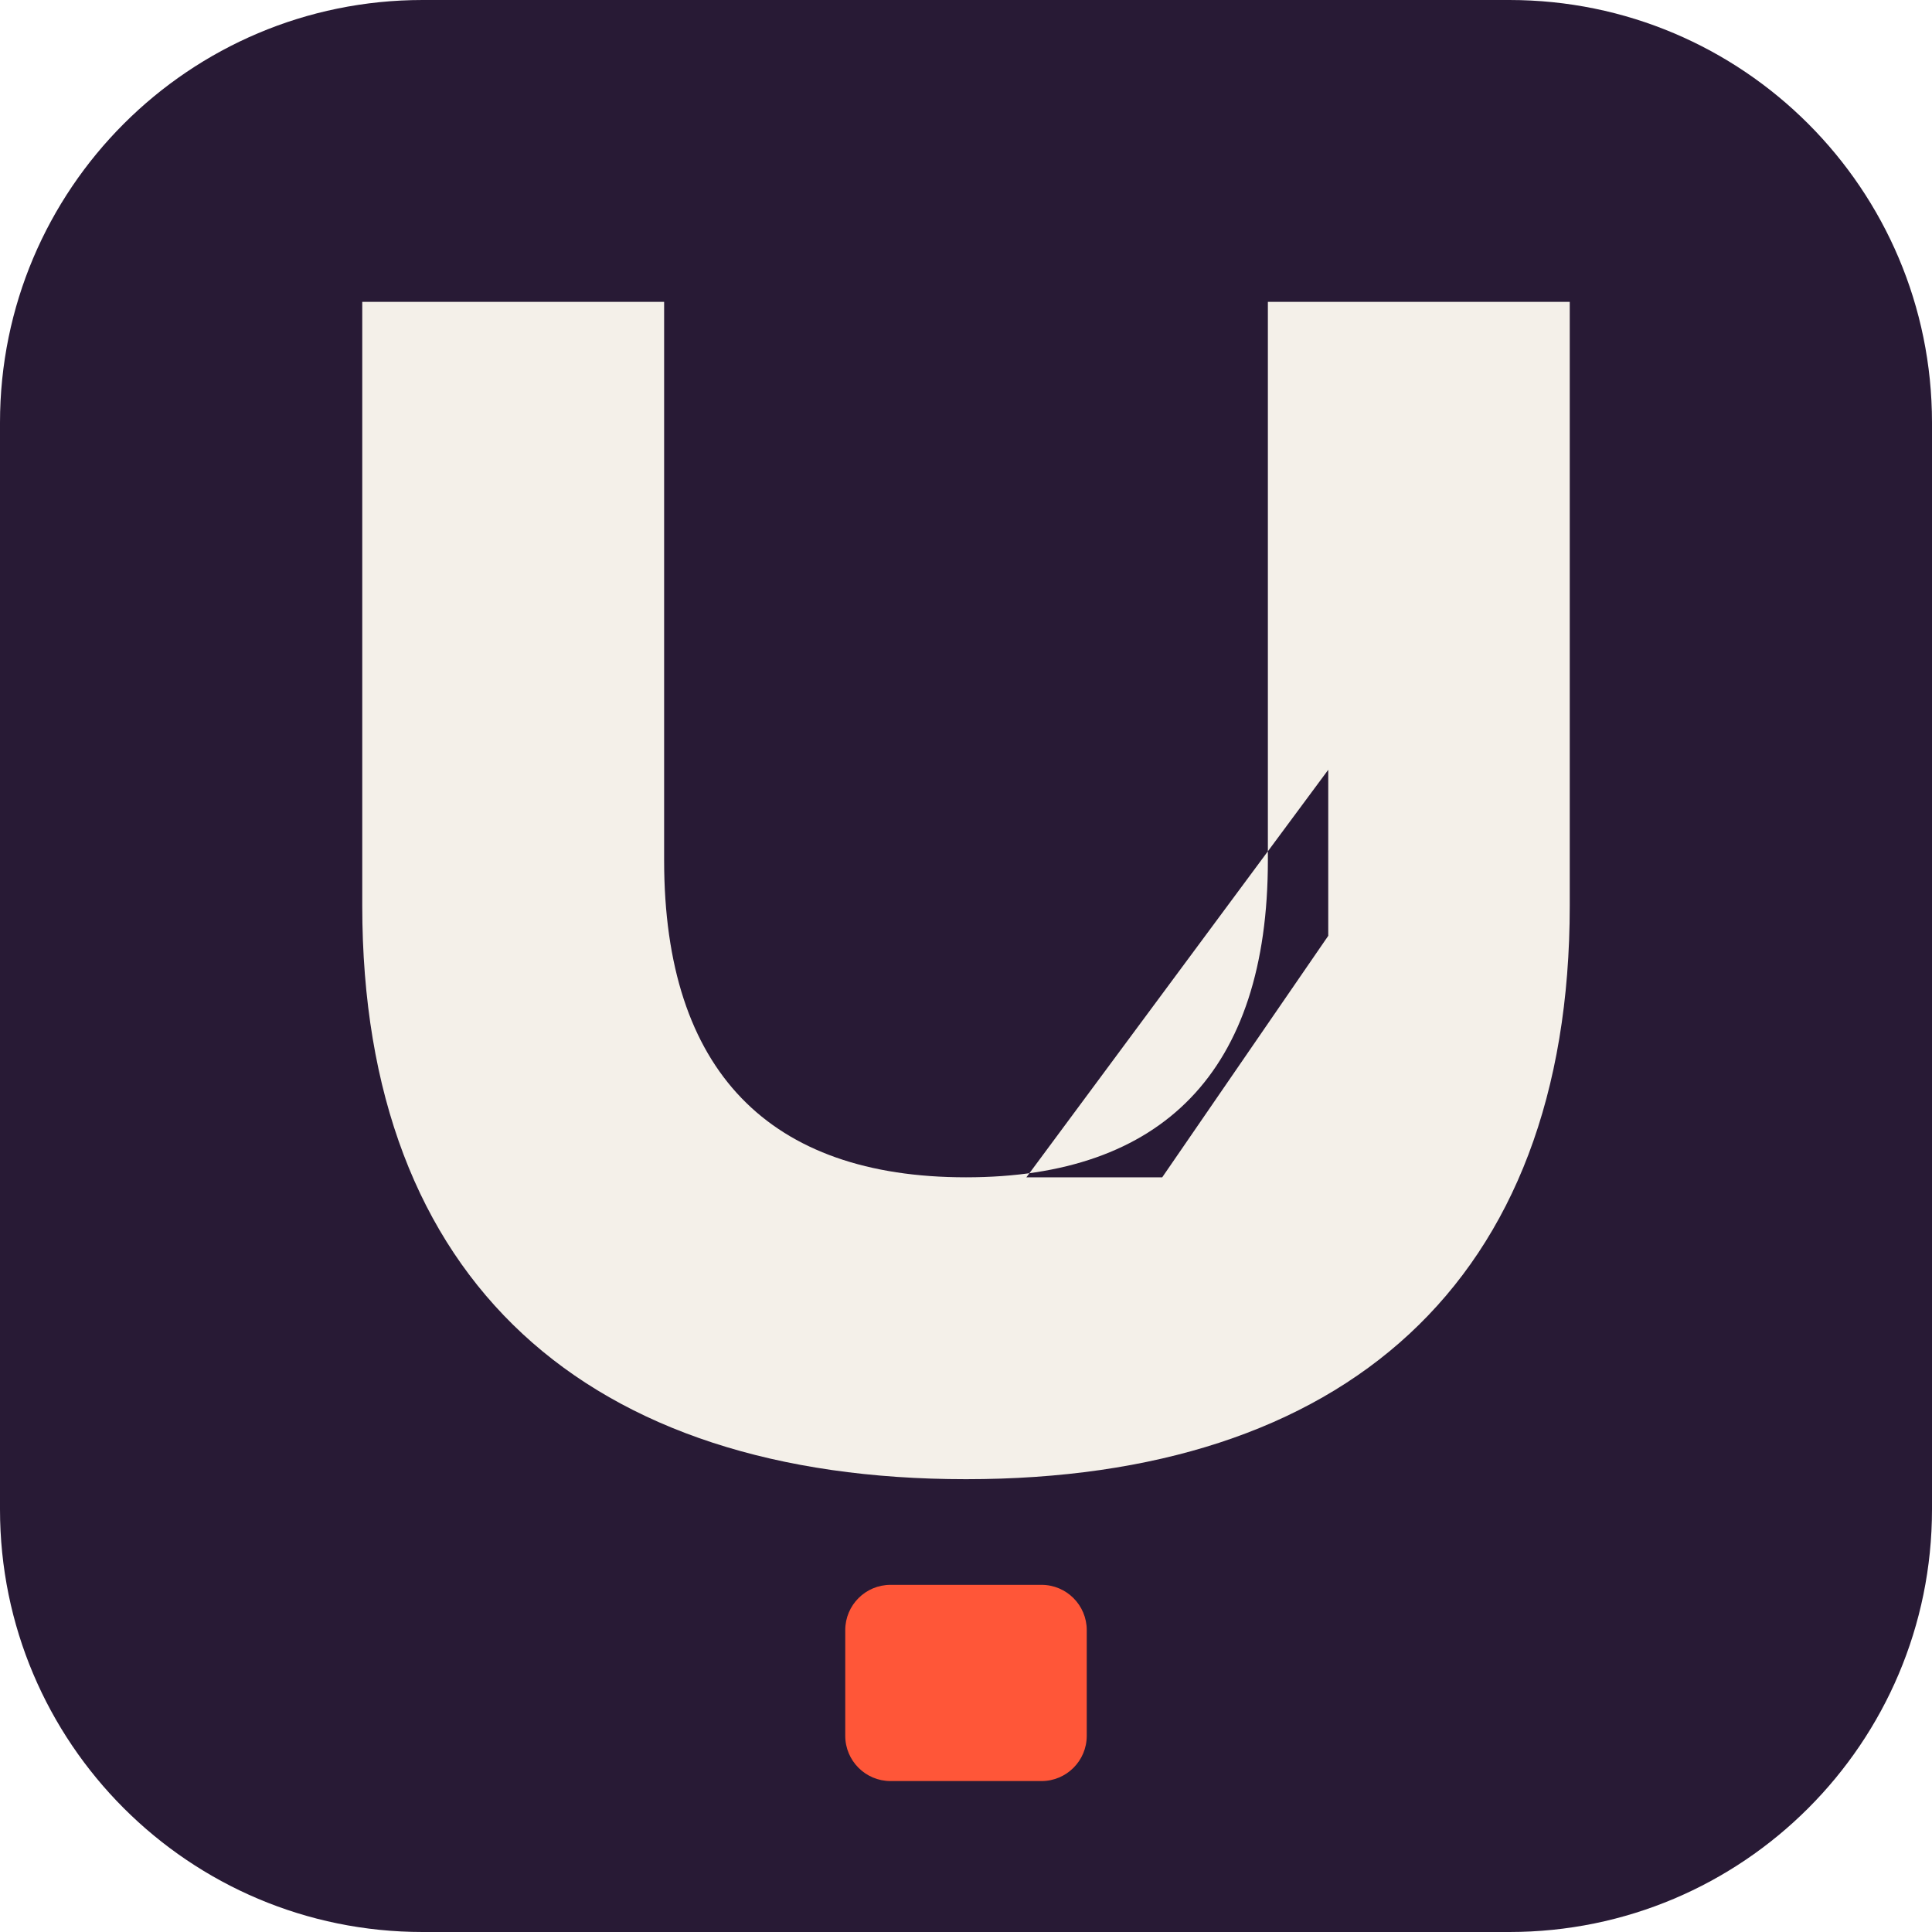
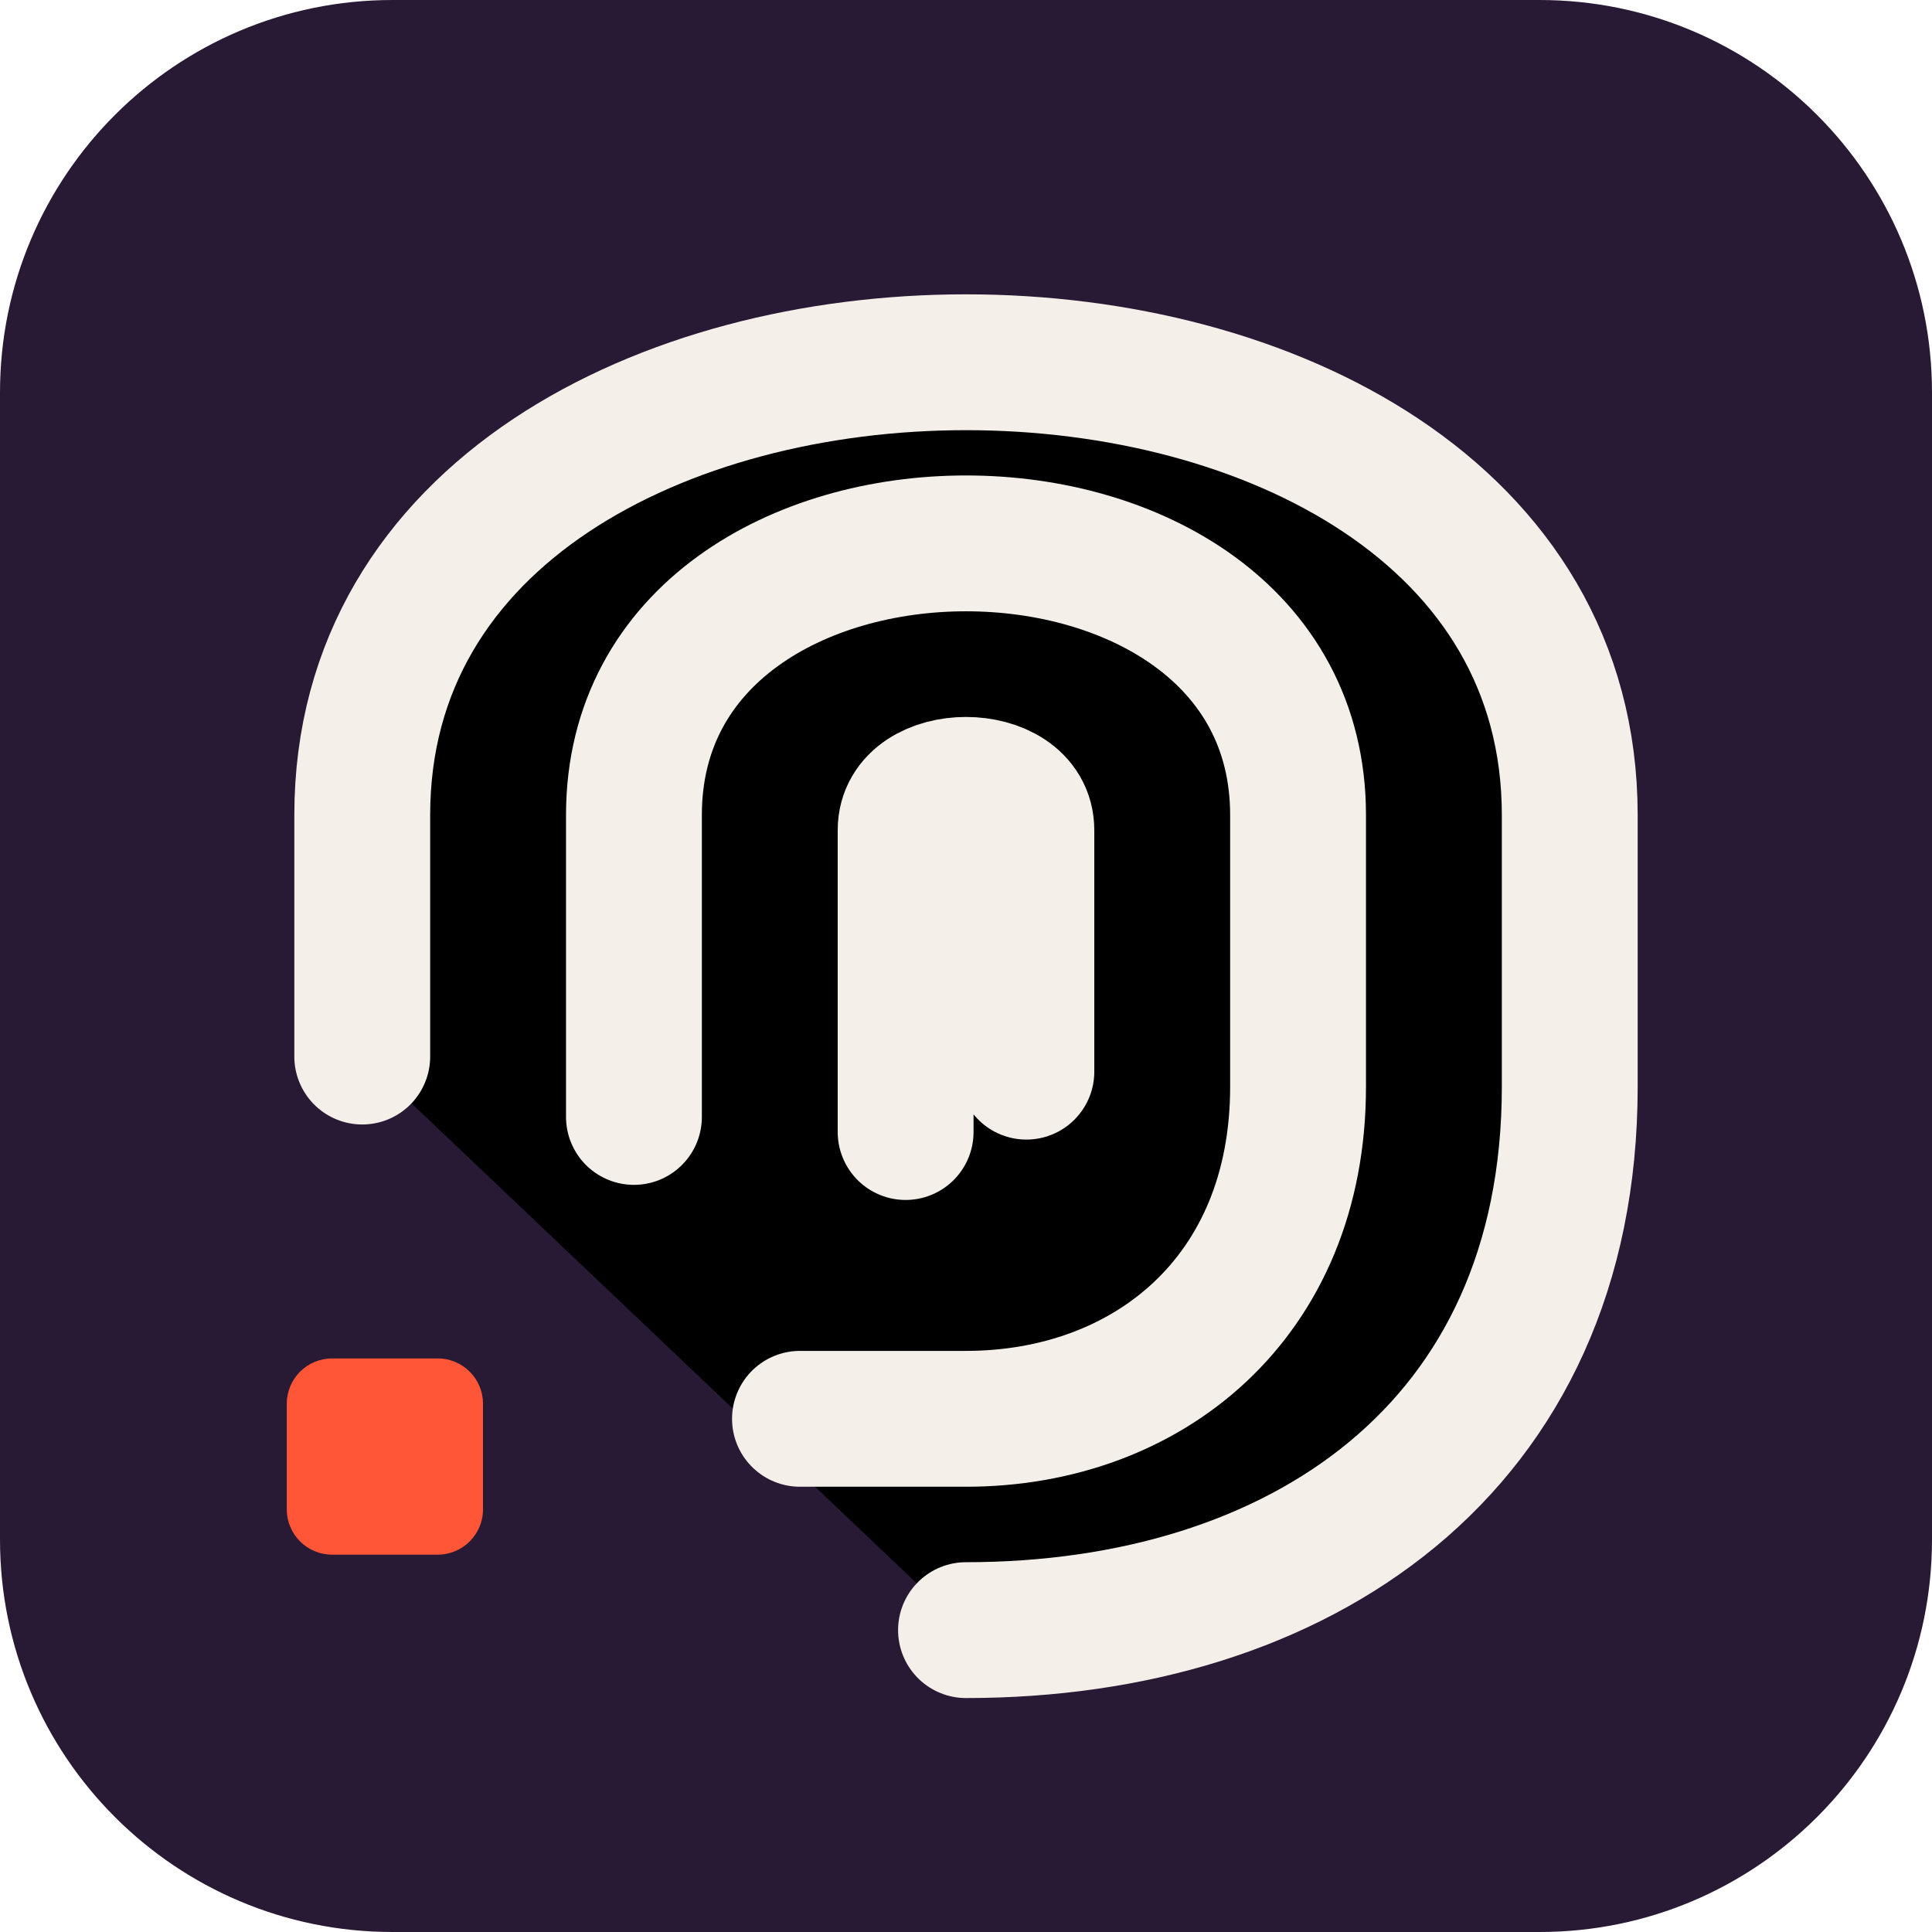
<svg xmlns="http://www.w3.org/2000/svg" viewBox="0 0 128 128">
-   <rect width="128" height="128" rx="28" fill="#281a35" />
-   <path fill="#f4f0e9" fill-rule="evenodd" d="M24 20h20v37c0 14 7 21 20 21s20-7 20-21V20h20v40c0 25-15 38-40 38S24 85 24 60V20Zm64 31L68 78h9l11-16V51Z" />
-   <rect x="56" y="105" width="16" height="13" rx="3" fill="#ff5638" />
+   <rect width="128" height="128" rx="26" fill="#281a35" />
+   <g transform="translate(4 4)" color="#f4f0e9">
+     <g stroke="currentColor" stroke-width="9" stroke-linecap="round" stroke-linejoin="round">
+       <path d="M20 66V50C20 10 100 10 100 50V68C100 92 82 104 60 104" />
+       <path d="M38 70V50C38 26 82 26 82 50V68C82 82 72 90 60 90H49" />
+       <path d="M56 71V51C56 47 64 47 64 51V67" />
+     </g>
+     <rect x="15" y="86" width="13" height="13" rx="3" fill="#ff5638" />
+   </g>
</svg>
